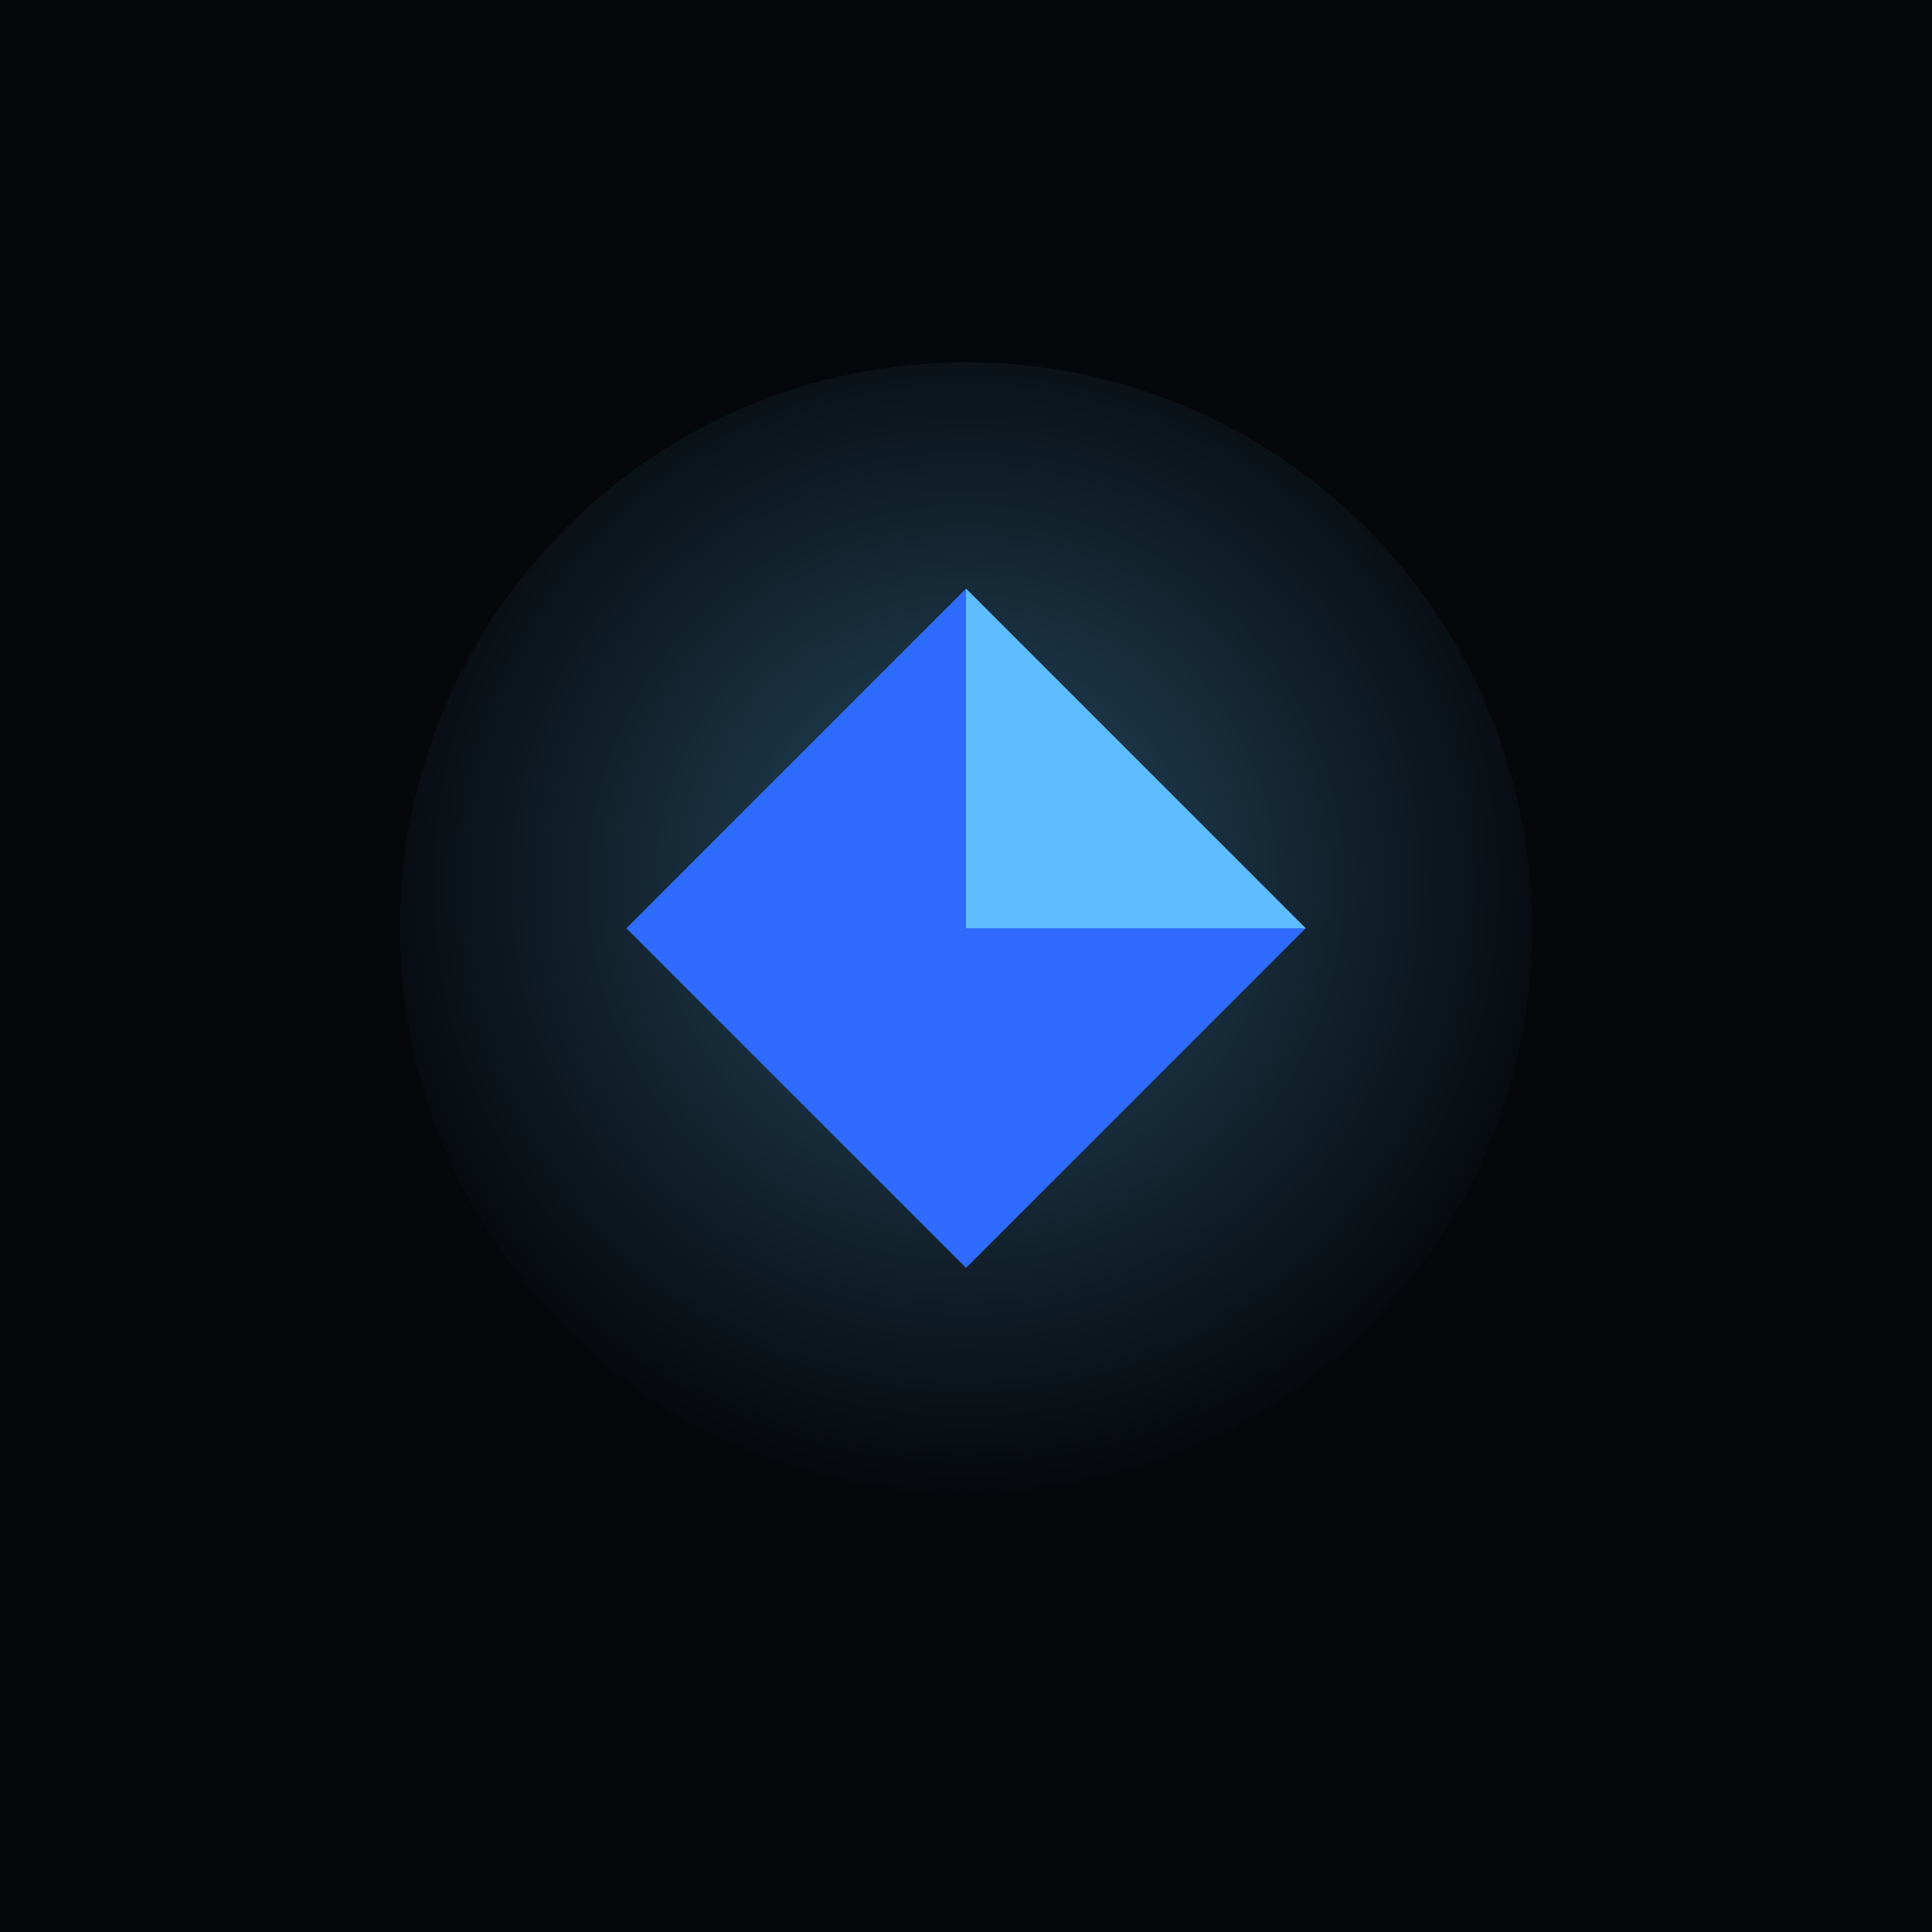
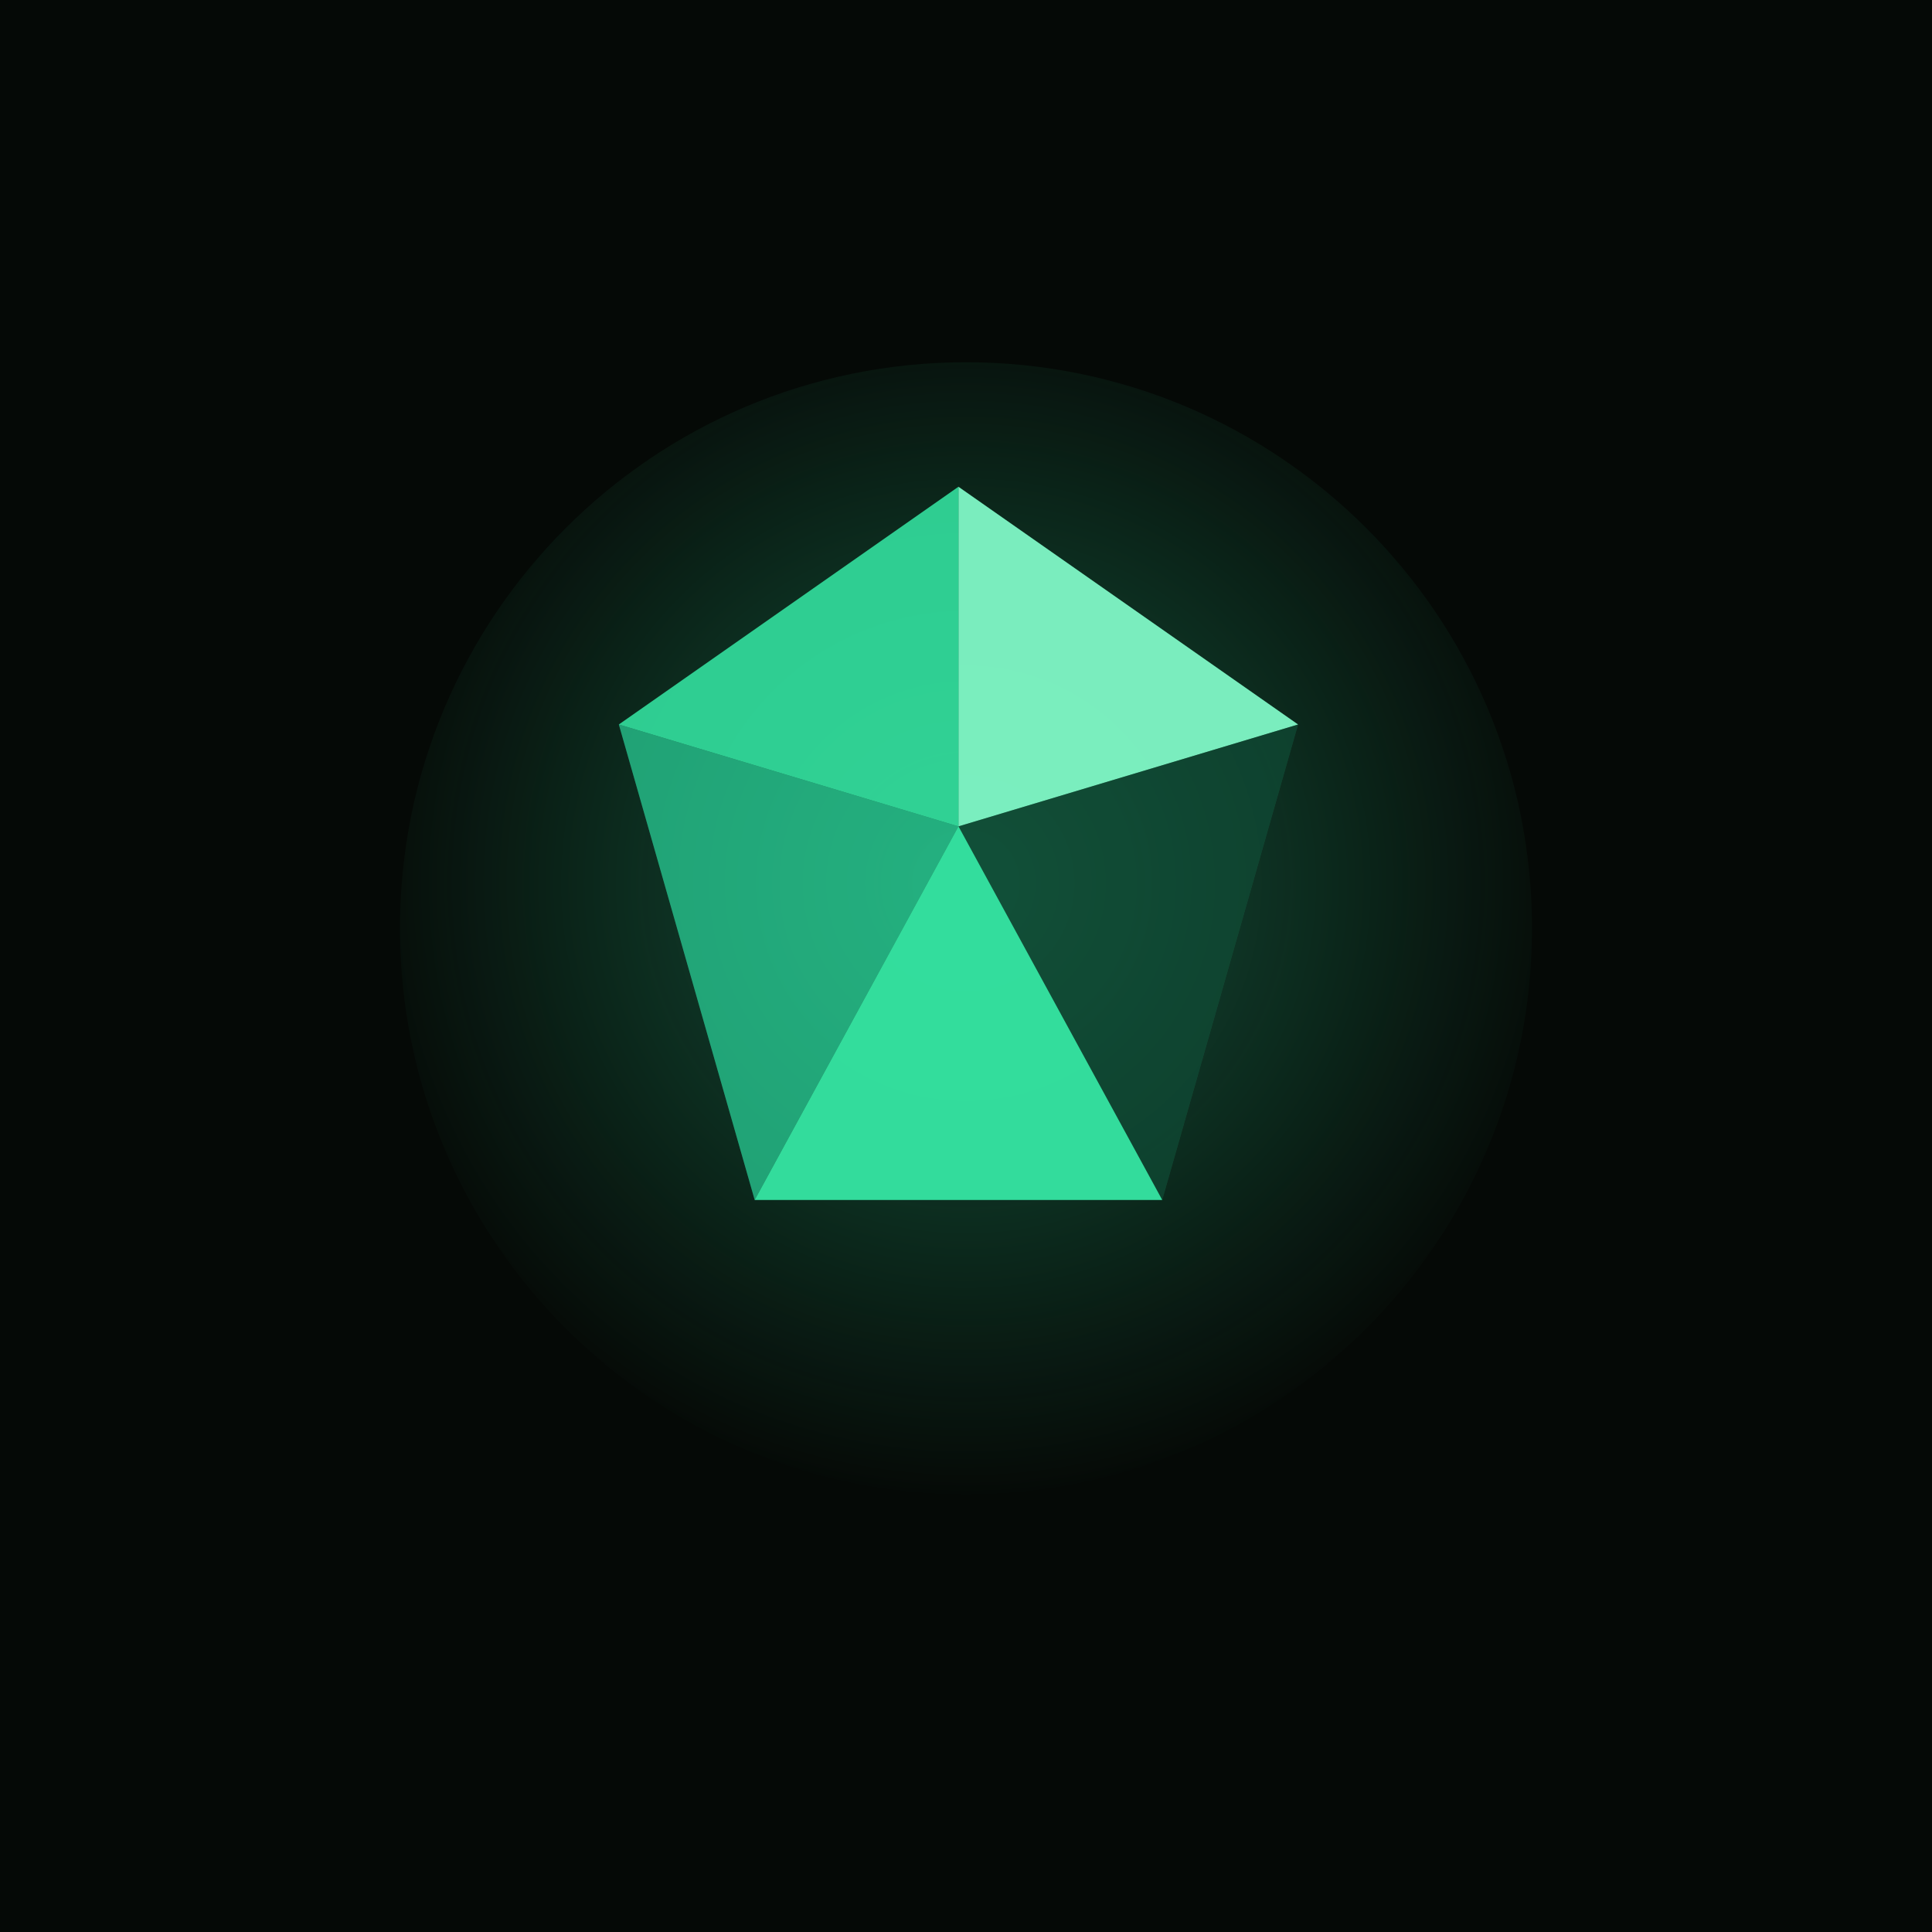
<svg xmlns="http://www.w3.org/2000/svg" width="512" height="512" viewBox="0 0 512 512">
  <defs>
    <radialGradient id="glow" cx="50%" cy="46%" r="55%">
-       <stop offset="0%" stop-color="#63c7ff" stop-opacity="0.35" />
-       <stop offset="100%" stop-color="#63c7ff" stop-opacity="0" />
+       <stop offset="0%" stop-color="#34e3a1" stop-opacity="0.35" />
+       <stop offset="100%" stop-color="#34e3a1" stop-opacity="0" />
    </radialGradient>
  </defs>
-   <rect width="512" height="512" fill="#05070b" />
+   <rect width="512" height="512" fill="#050906" />
  <circle cx="256" cy="246" r="150" fill="url(#glow)" />
-   <path d="M256 156 L346 246 L256 336 L166 246 Z" fill="#2f6bff" />
-   <path d="M256 156 L346 246 L256 246 Z" fill="#63c7ff" opacity="0.9" />
+   <g transform="translate(146,120) scale(9)">
+     <polygon points="12,1 22,8 18,22 6,22 2,8" fill="#34e3a1" opacity="0.22" />
+     <polygon points="12,1 22,8 12,11" fill="#7ff5c4" opacity="0.95" />
+     <polygon points="12,1 2,8 12,11" fill="#34e3a1" opacity="0.85" />
+     <polygon points="2,8 6,22 12,11" fill="#29d99f" opacity="0.6" />
+     <polygon points="22,8 18,22 12,11" fill="#0a3324" opacity="0.55" />
+     <polygon points="6,22 18,22 12,11" fill="#34e3a1" opacity="0.95" />
+   </g>
</svg>
